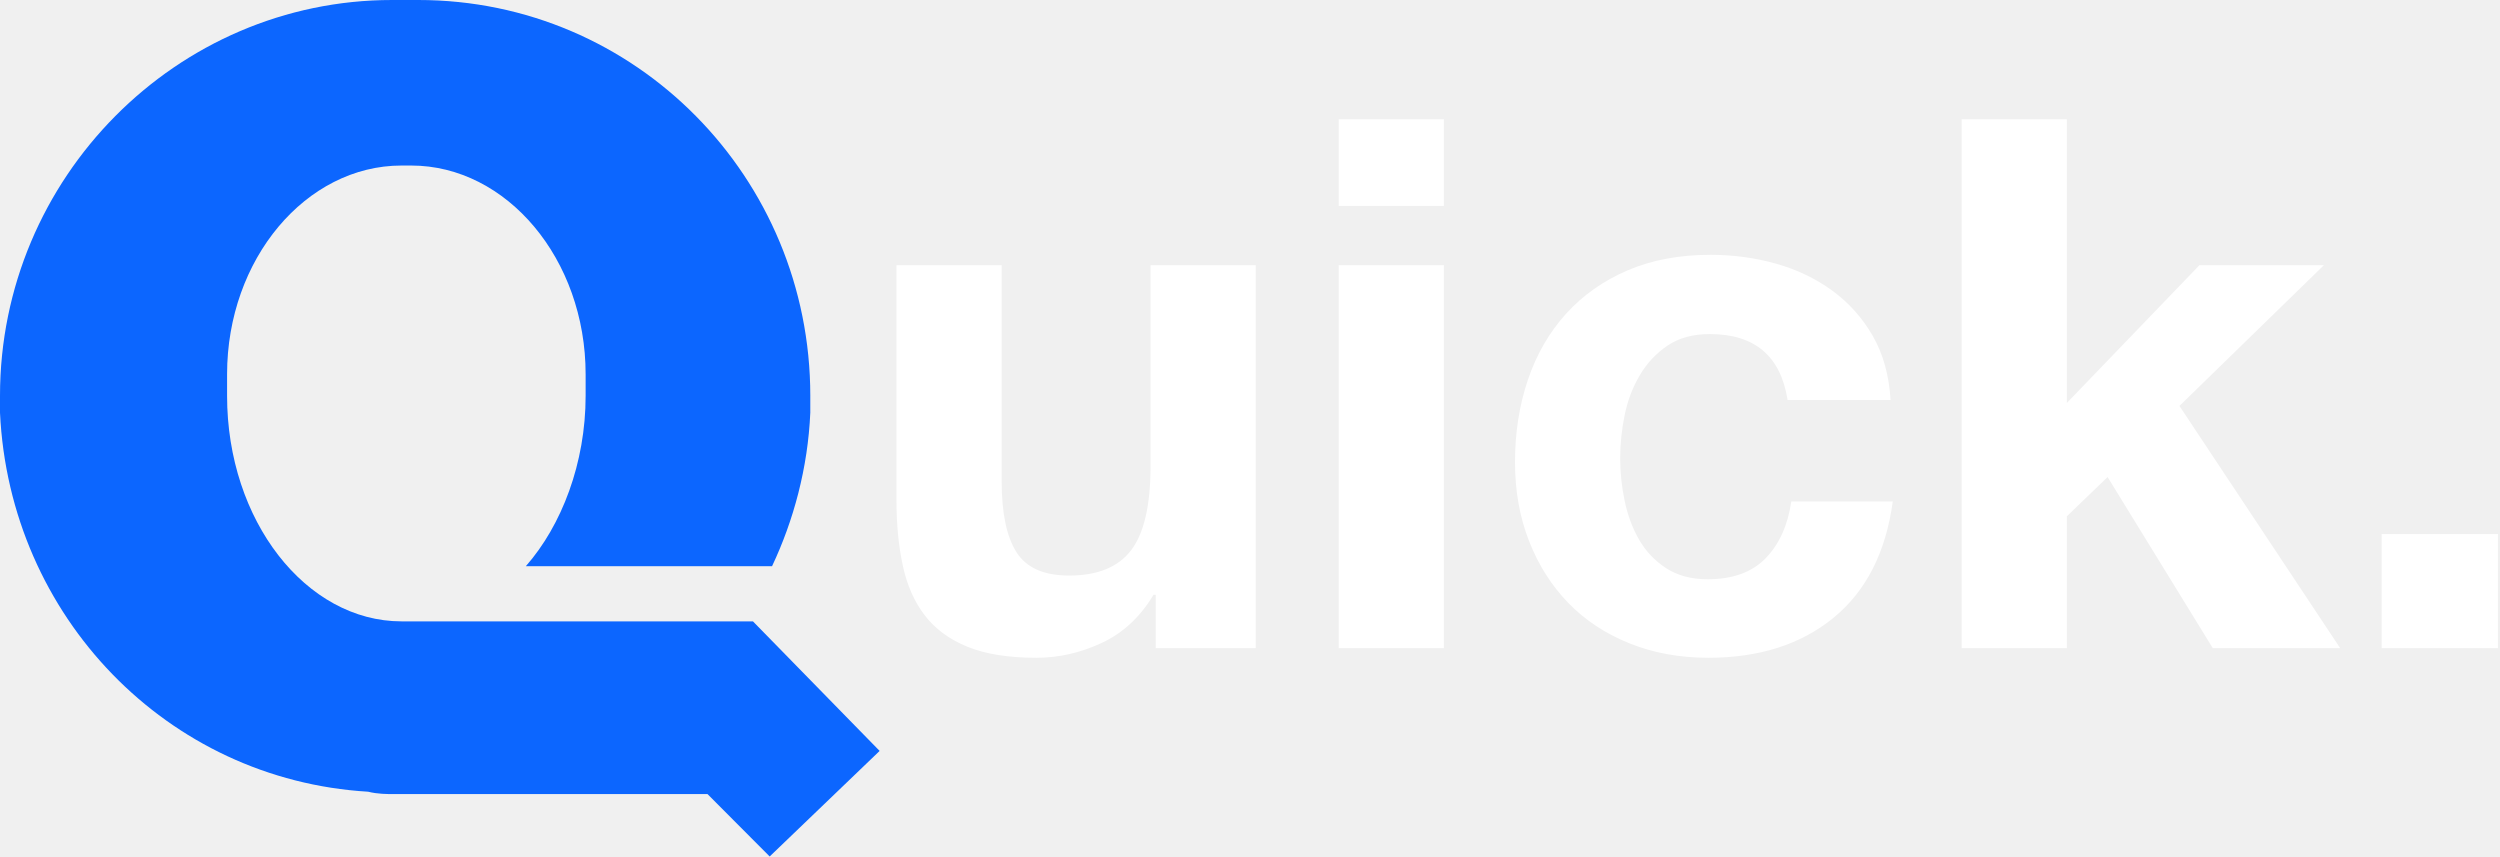
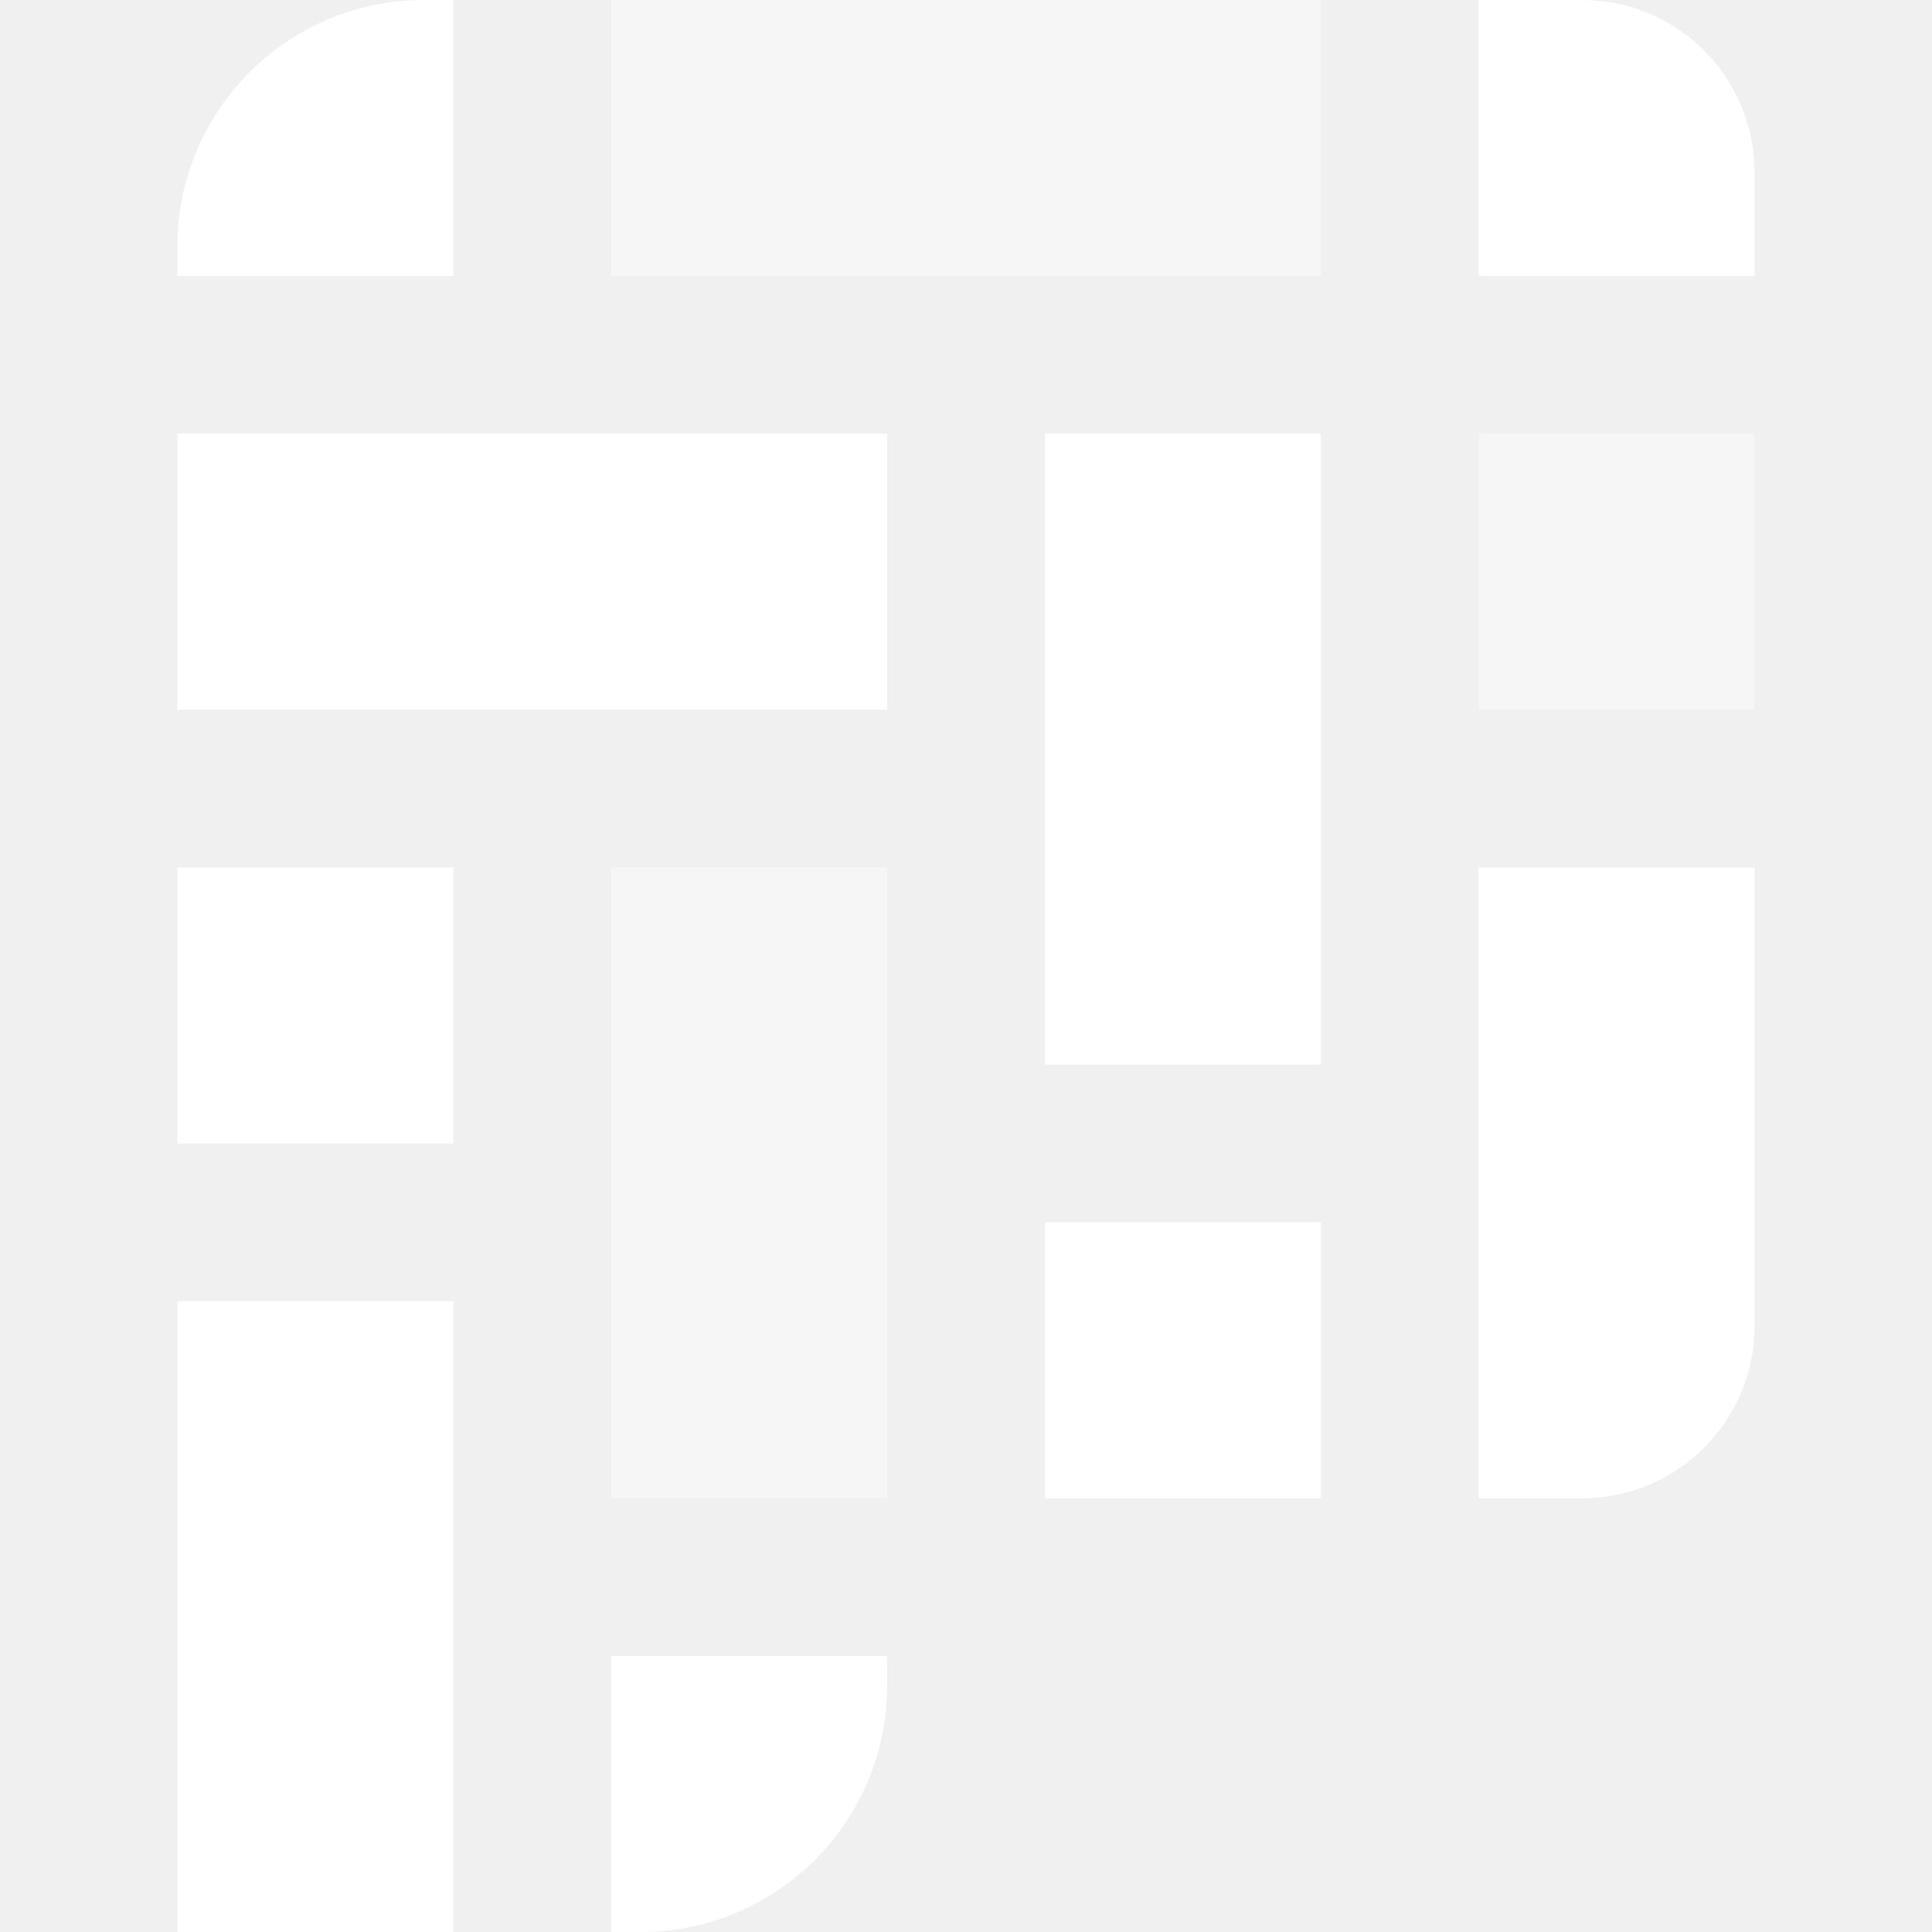
- <svg xmlns="http://www.w3.org/2000/svg" width="108px" height="37px" viewBox="0 0 108 37" version="1.1">
-   <g id="Page-1" stroke="none" stroke-width="1" fill="none" fill-rule="evenodd">
-     <path d="M54.248,28 L49.928,28 L49.928,25.696 L49.832,25.696 C49.256,26.656 48.509,27.349 47.592,27.776 C46.675,28.203 45.736,28.416 44.776,28.416 C43.56,28.416 42.563,28.256 41.784,27.936 C41.005,27.616 40.392,27.163 39.944,26.576 C39.496,25.989 39.181,25.275 39,24.432 C38.819,23.589 38.728,22.656 38.728,21.632 L38.728,11.456 L43.272,11.456 L43.272,20.8 C43.272,22.165 43.485,23.184 43.912,23.856 C44.339,24.528 45.096,24.864 46.184,24.864 C47.421,24.864 48.317,24.496 48.872,23.76 C49.427,23.024 49.704,21.813 49.704,20.128 L49.704,11.456 L54.248,11.456 L54.248,28 Z M62.376,8.896 L57.832,8.896 L57.832,5.152 L62.376,5.152 L62.376,8.896 Z M57.832,11.456 L62.376,11.456 L62.376,28 L57.832,28 L57.832,11.456 Z M77.224,17.28 C76.925,15.381 75.805,14.432 73.864,14.432 C73.139,14.432 72.531,14.597 72.04,14.928 C71.549,15.259 71.149,15.685 70.84,16.208 C70.531,16.731 70.312,17.307 70.184,17.936 C70.056,18.565 69.992,19.189 69.992,19.808 C69.992,20.405 70.056,21.013 70.184,21.632 C70.312,22.251 70.52,22.811 70.808,23.312 C71.096,23.813 71.485,24.224 71.976,24.544 C72.467,24.864 73.064,25.024 73.768,25.024 C74.856,25.024 75.693,24.72 76.28,24.112 C76.867,23.504 77.235,22.688 77.384,21.664 L81.768,21.664 C81.469,23.861 80.616,25.536 79.208,26.688 C77.8,27.84 75.997,28.416 73.8,28.416 C72.563,28.416 71.427,28.208 70.392,27.792 C69.357,27.376 68.477,26.795 67.752,26.048 C67.027,25.301 66.461,24.411 66.056,23.376 C65.651,22.341 65.448,21.205 65.448,19.968 C65.448,18.688 65.635,17.499 66.008,16.4 C66.381,15.301 66.931,14.352 67.656,13.552 C68.381,12.752 69.267,12.128 70.312,11.68 C71.357,11.232 72.552,11.008 73.896,11.008 C74.877,11.008 75.821,11.136 76.728,11.392 C77.635,11.648 78.445,12.037 79.16,12.56 C79.875,13.083 80.456,13.733 80.904,14.512 C81.352,15.291 81.608,16.213 81.672,17.28 L77.224,17.28 Z M84.744,5.152 L89.288,5.152 L89.288,17.408 L95.016,11.456 L100.392,11.456 L94.152,17.536 L101.096,28 L95.592,28 L91.048,20.608 L89.288,22.304 L89.288,28 L84.744,28 L84.744,5.152 Z M102.888,23.072 L107.912,23.072 L107.912,28 L102.888,28 L102.888,23.072 Z" id="uick." fill="#FFFFFF" fill-rule="nonzero" />
-     <path d="M17.245,0 C17.348,0 17.554,0 17.658,0 C17.761,0 17.967,0 18.071,0 C27.467,0 35.005,7.669 35.005,17.101 C35.005,17.308 35.005,17.515 35.005,17.826 C34.902,20.21 34.283,22.49 33.353,24.459 L22.717,24.459 C24.266,22.697 25.299,20.003 25.299,17.101 C25.299,17.101 25.299,16.997 25.299,16.997 C25.299,16.686 25.299,16.479 25.299,16.168 C25.299,11.193 21.891,7.151 17.761,7.151 C17.658,7.151 17.658,7.151 17.554,7.151 C17.451,7.151 17.451,7.151 17.348,7.151 C13.217,7.151 9.81,11.193 9.81,16.168 C9.81,16.479 9.81,16.686 9.81,16.997 C9.81,16.997 9.81,17.101 9.81,17.101 C9.81,22.49 13.217,26.843 17.348,26.843 C17.451,26.843 17.554,26.843 17.658,26.843 L18.277,26.843 L32.527,26.843 L38,32.44 L33.25,37 L30.565,34.305 L18.277,34.305 C17.864,34.305 17.451,34.305 17.038,34.305 C16.728,34.305 16.315,34.305 15.902,34.202 C7.228,33.683 0.413,26.636 0,17.826 C0,17.619 0,17.412 0,17.101 C0,7.669 7.641,0 16.935,0 L17.245,0 Z" id="Q" fill="#0C66FF" fill-rule="nonzero" />
-   </g>
+ <svg xmlns="http://www.w3.org/2000/svg" id="loader-logo" width="50" height="50" viewBox="0 0 64 78.4">
+   <path fill="#fff" d="M10,0h1.2V11.2H0V10A10,10,0,0,1,10,0Z" />
+   <rect fill="#fff" x="35.2" y="17.6" width="11.2" height="25.6" />
+   <rect fill="#fff" opacity="0.4" x="17.6" y="35.2" width="11.2" height="25.6" />
+   <path fill="#fff" d="M52.8,35.2H64V53.8a7,7,0,0,1-7,7H52.8V35.2Z" />
+   <rect fill="#fff" y="52.8" width="11.2" height="25.6" />
+   <path fill="#fff" d="M52.8,0H57a7,7,0,0,1,7,7h0v4.2H52.8V0Z" />
+   <rect fill="#fff" opacity="0.4" x="52.8" y="17.6" width="11.2" height="11.2" />
+   <rect fill="#fff" y="35.2" width="11.2" height="11.2" />
+   <rect fill="#fff" x="35.2" y="49.6" width="11.2" height="11.2" />
+   <path fill="#fff" d="M17.6,67.2H28.8v1.2a10,10,0,0,1-10,10H17.6V67.2Z" />
+   <rect fill="#fff" opacity="0.4" x="17.6" width="28.8" height="11.2" />
+   <rect fill="#fff" y="17.6" width="28.8" height="11.2" />
</svg>
